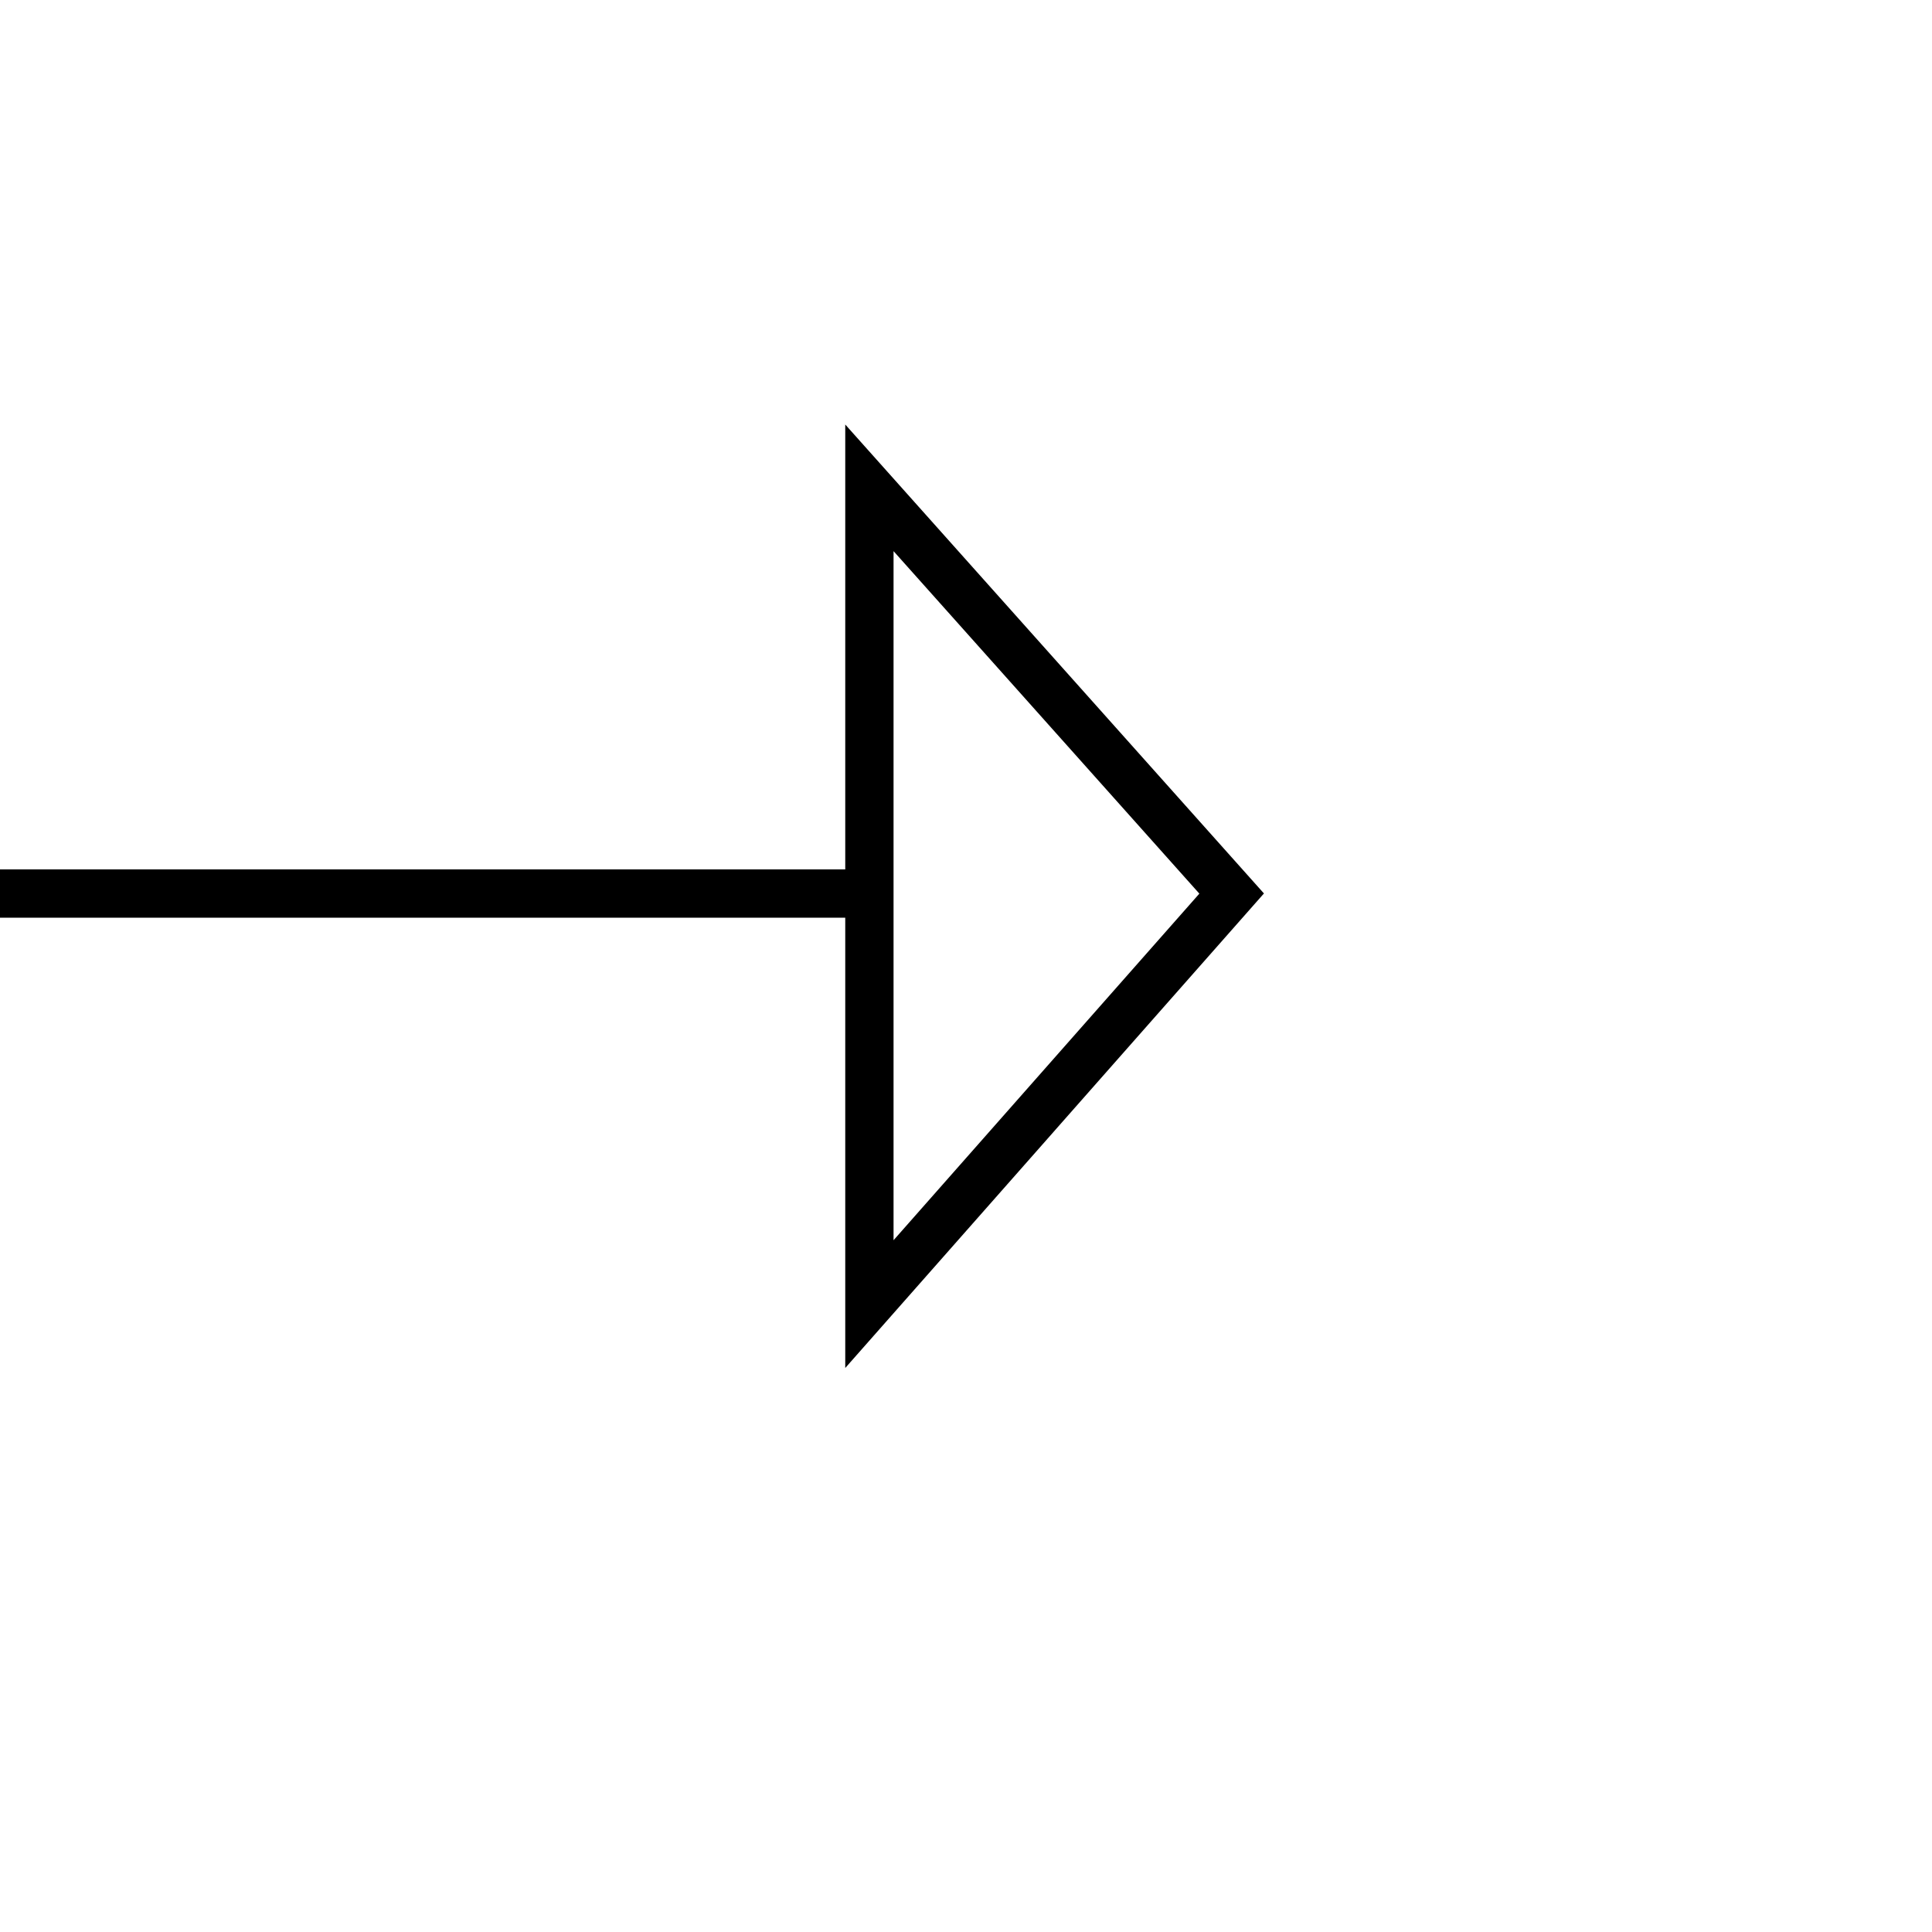
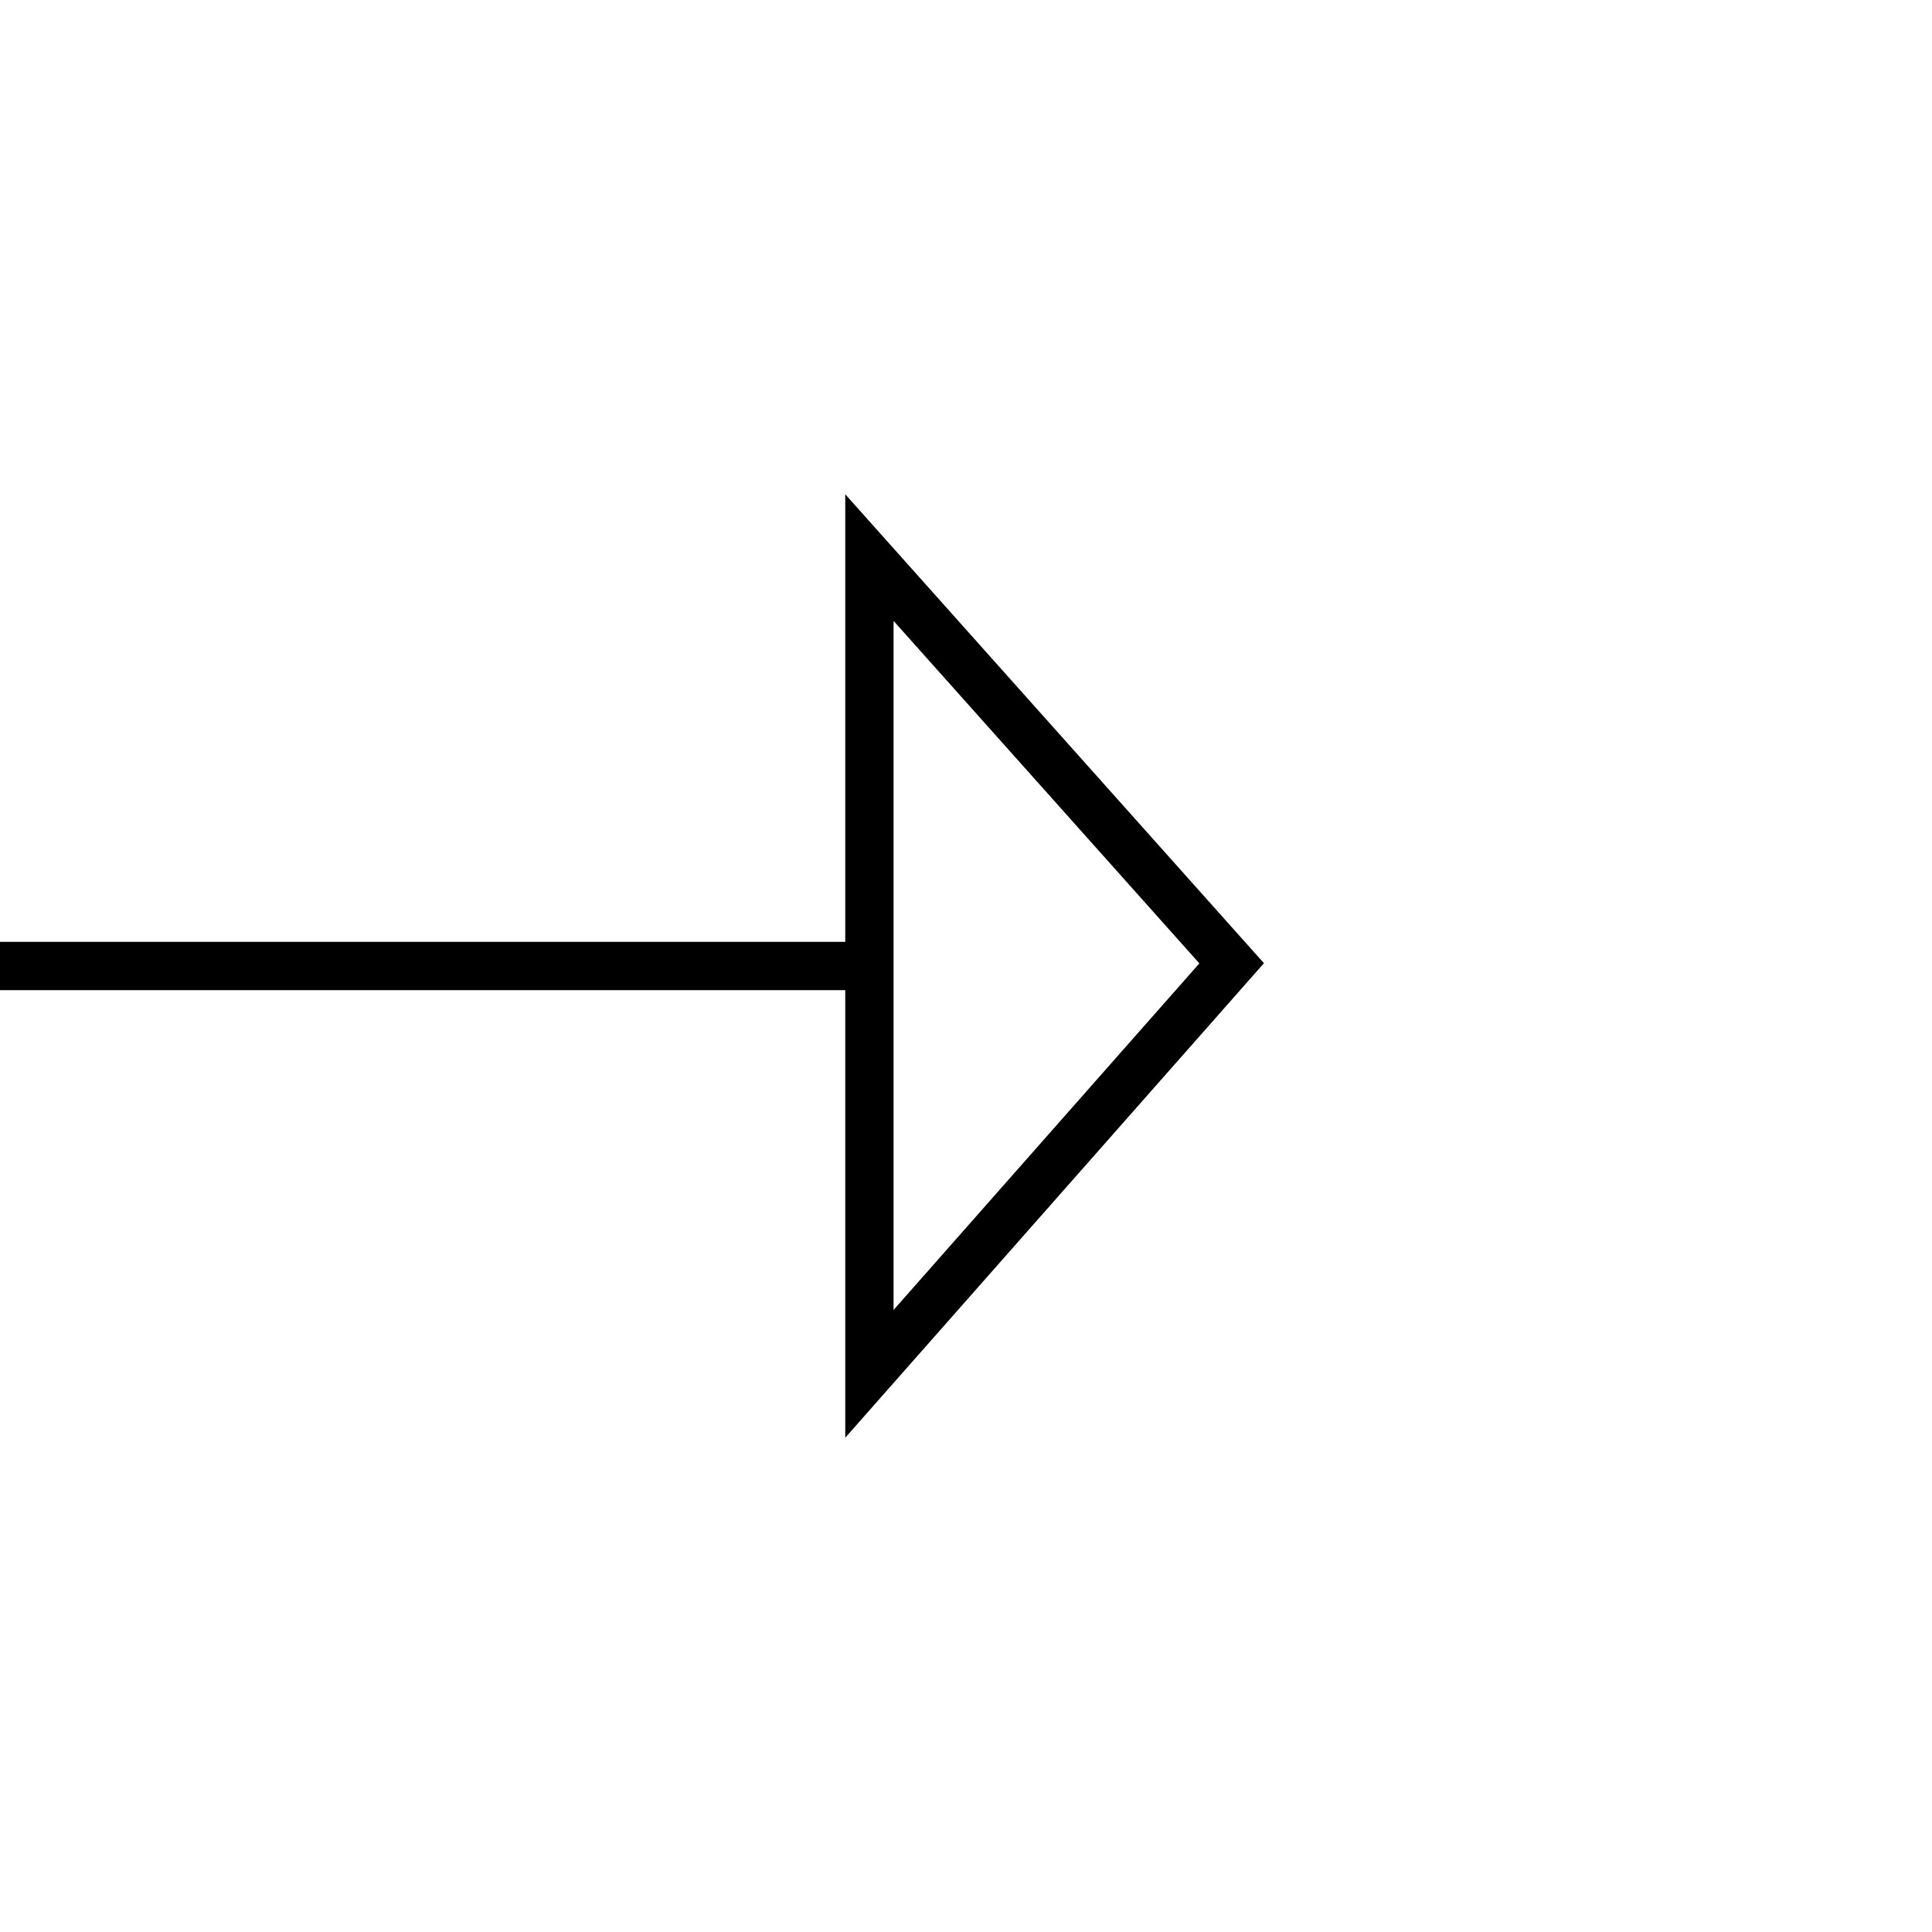
<svg xmlns="http://www.w3.org/2000/svg" version="1.1" id="Layer_1" x="0px" y="0px" viewBox="0 0 40 40" enable-background="new 0 0 40 40" xml:space="preserve">
-   <line fill="none" stroke="#000000" stroke-miterlimit="10" x1="18" y1="18.5" x2="0" y2="18.5" />
-   <polygon fill="none" stroke="#000000" stroke-miterlimit="10" points="18,10.1 25.5,18.5 18,27 " />
+   <defs id="defs9" />
+   <line stroke-miterlimit="10" x1="18" y1="20" x2="0" y2="20" id="line2" style="fill:none;stroke:#000000;stroke-miterlimit:10" />
+   <polygon stroke-miterlimit="10" points="25.5,18.5 18,27 18,10.1 " id="polygon4" transform="translate(0,1.444174)" style="fill:none;stroke:#000000;stroke-miterlimit:10" />
</svg>
